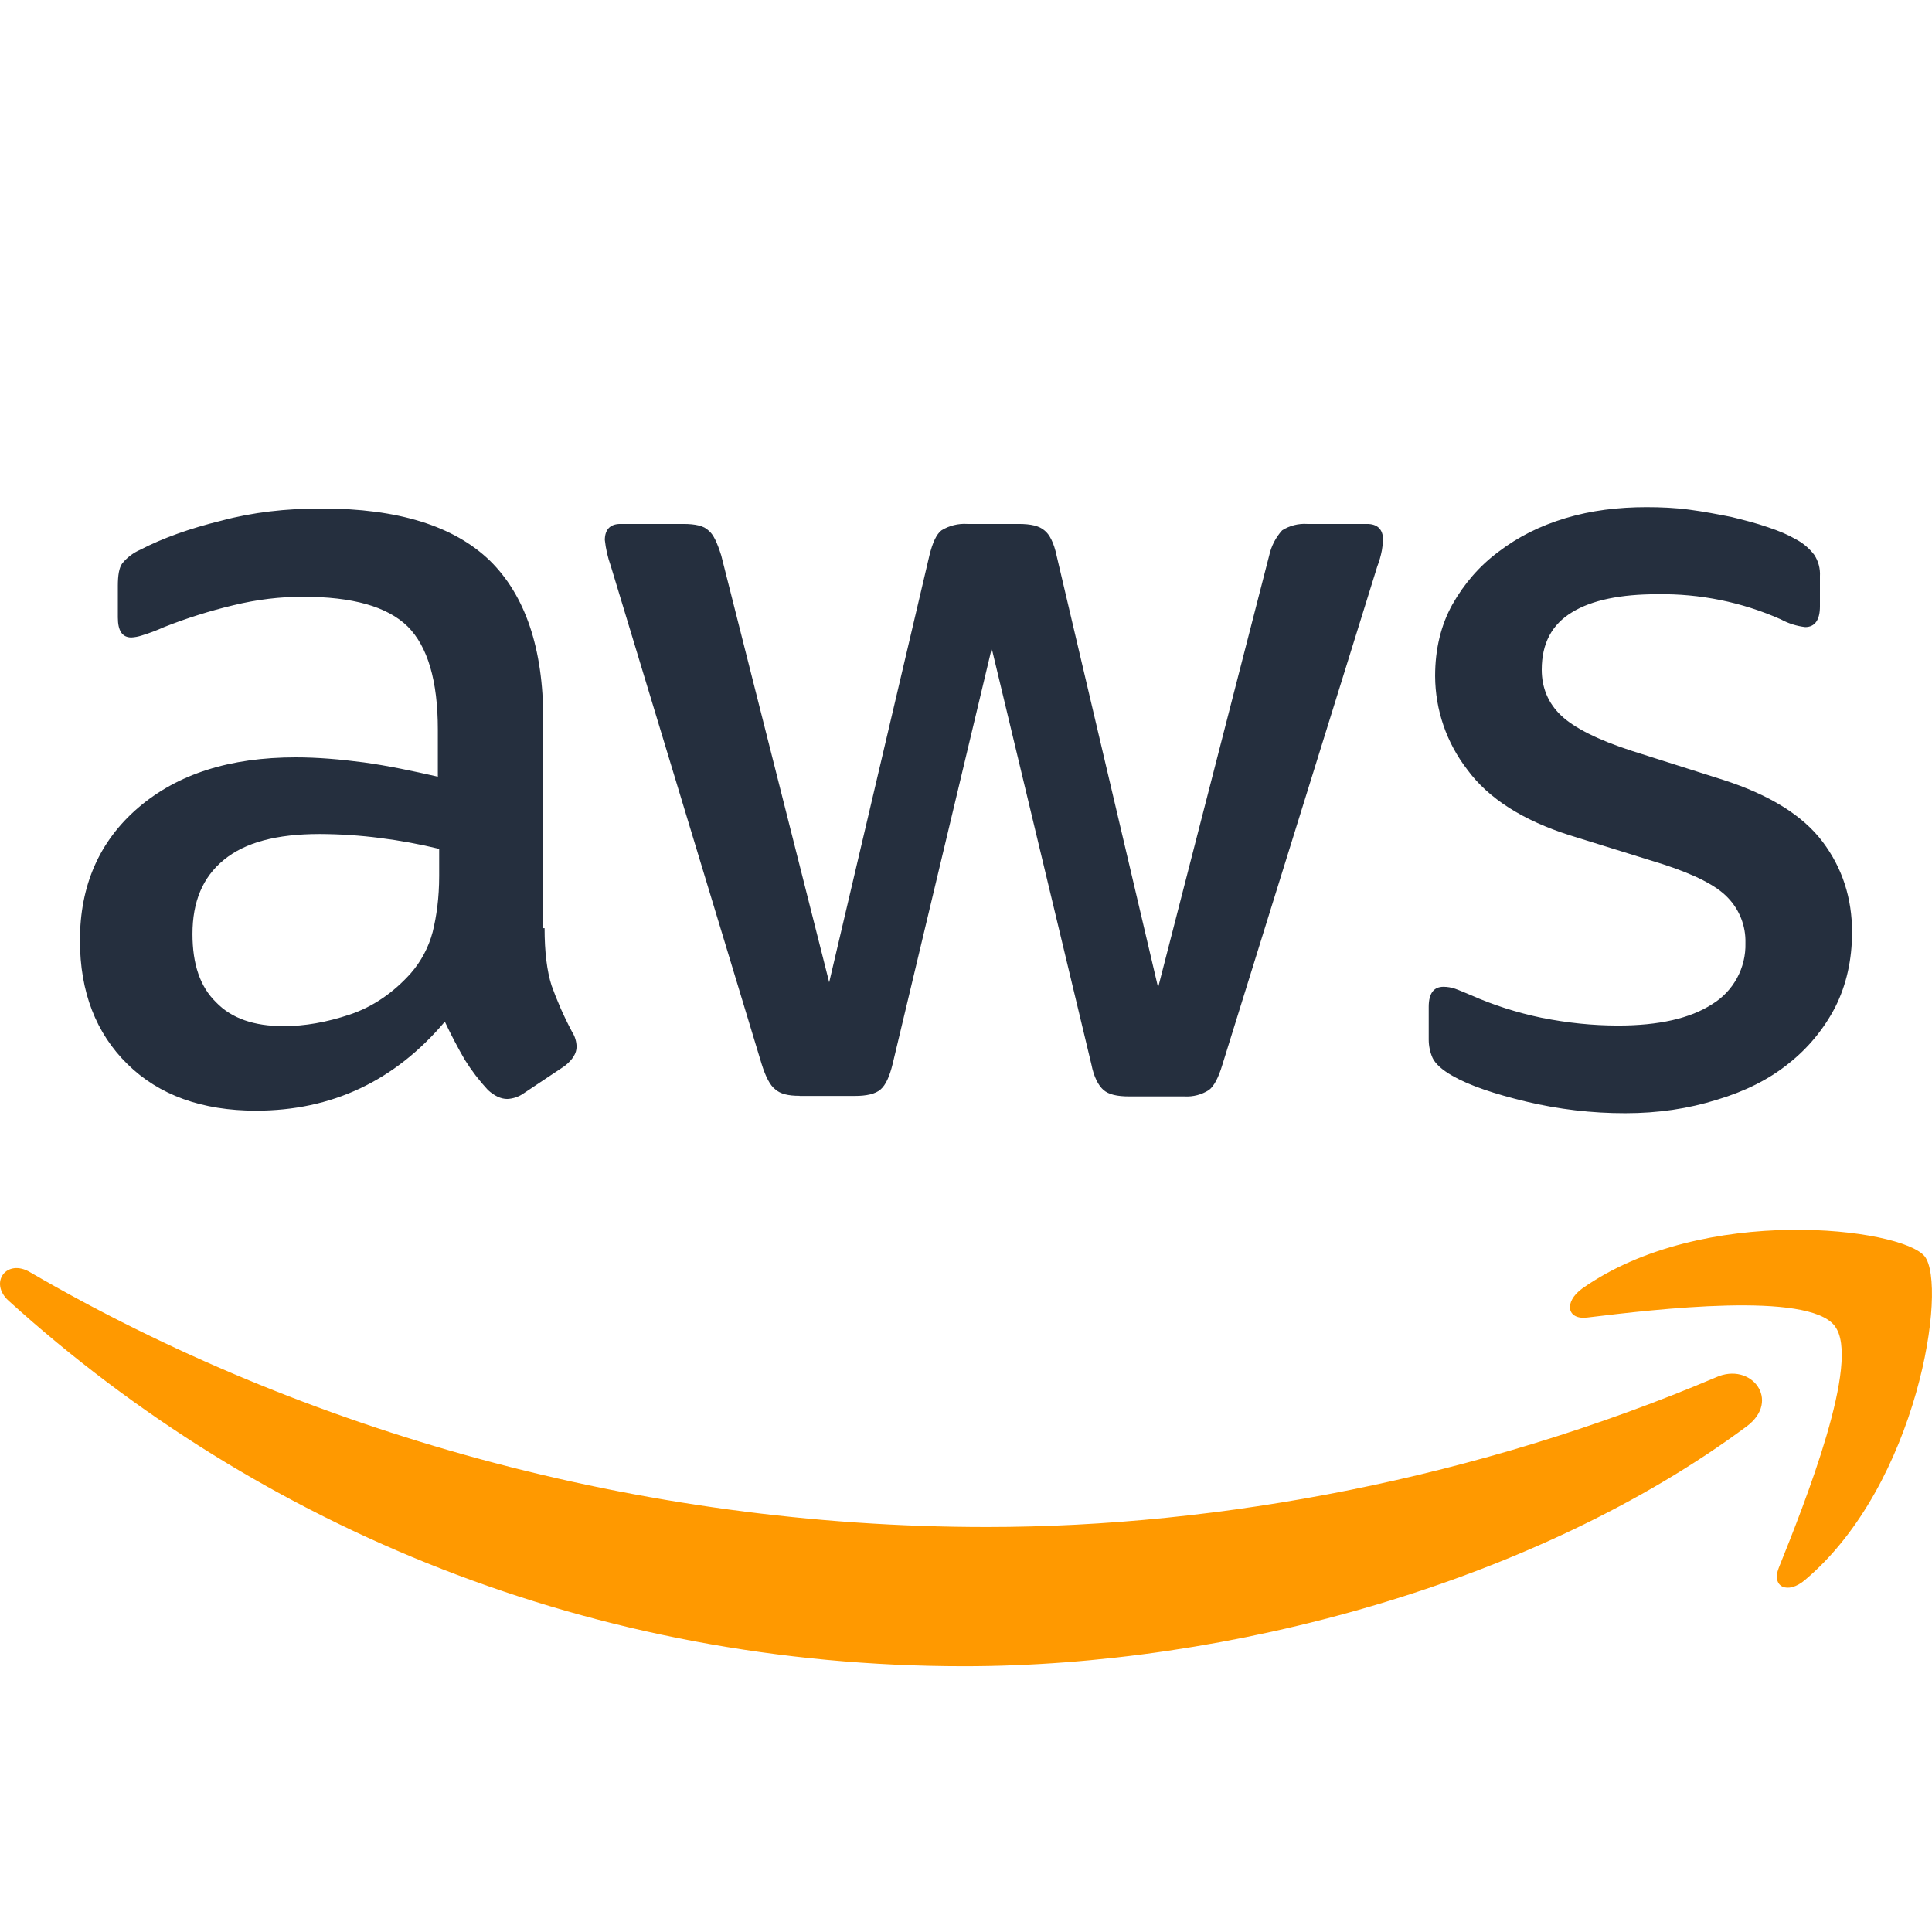
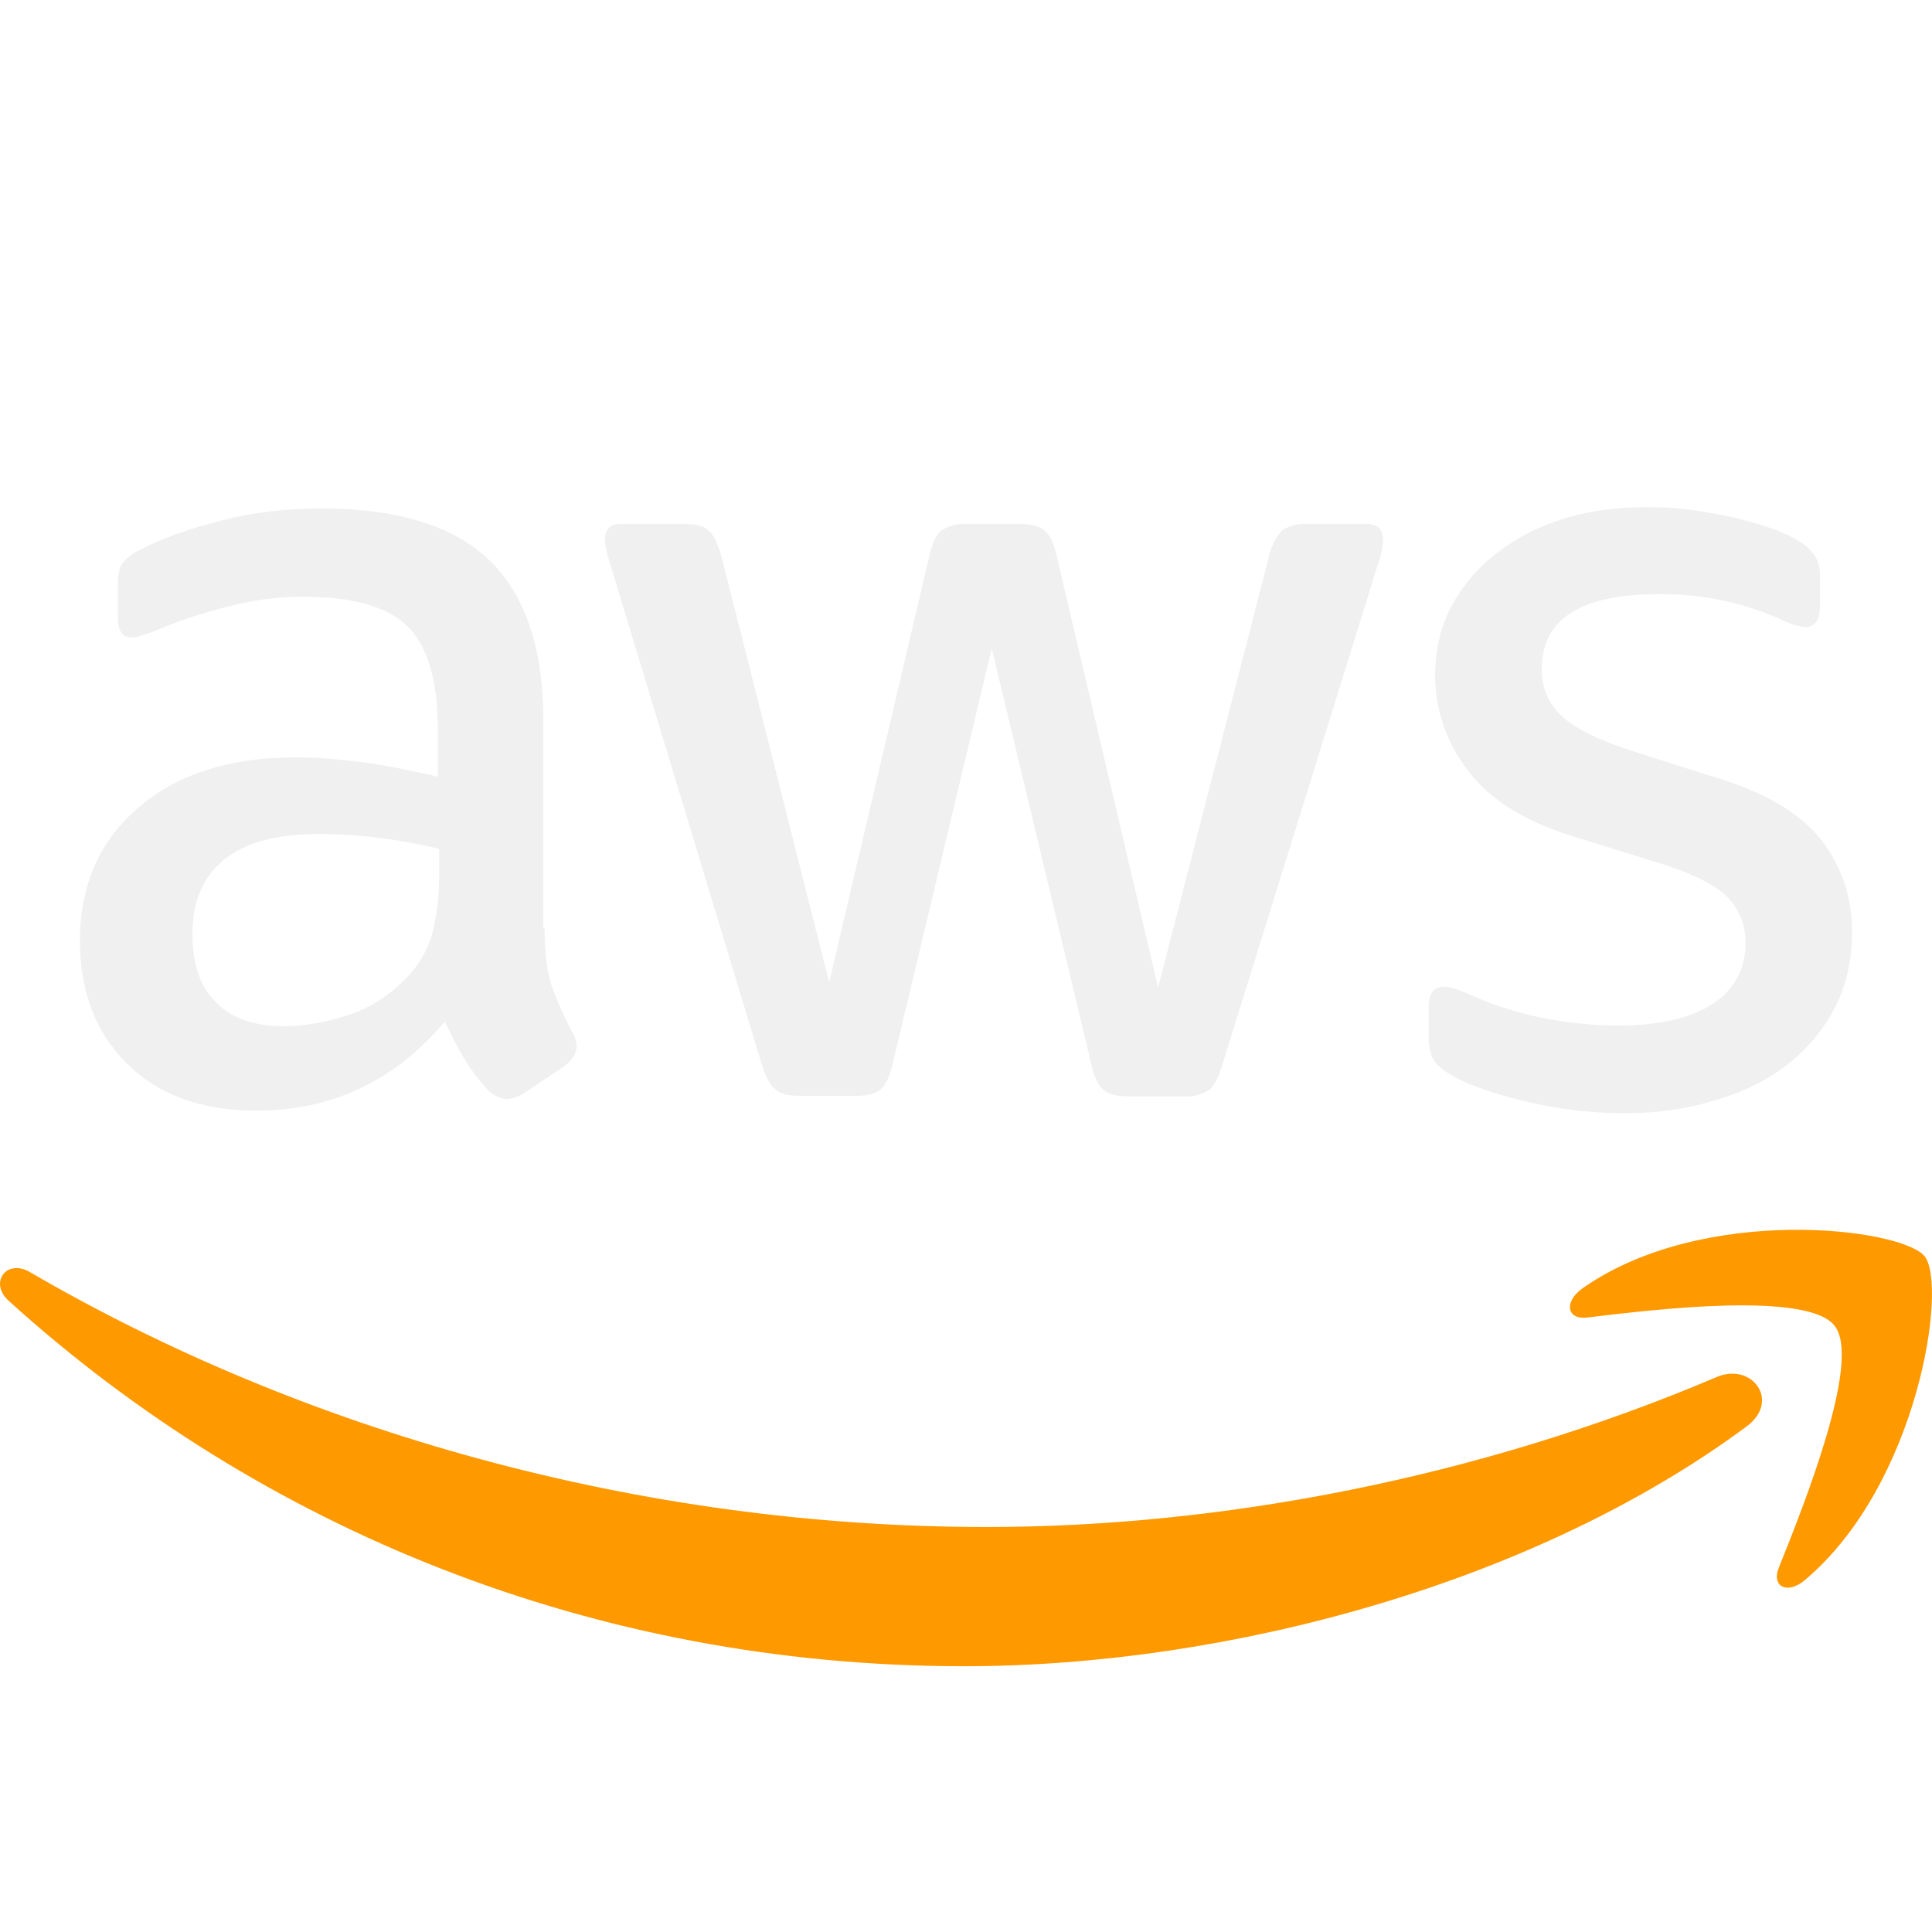
<svg xmlns="http://www.w3.org/2000/svg" width="800px" height="800px" viewBox="0 0 16 16" fill="none">
-   <path fill="#252F3E" d="M4.51 7.687c0 .197.02.357.058.475.042.117.096.245.17.384a.233.233 0 01.037.123c0 .053-.032.107-.1.16l-.336.224a.255.255 0 01-.138.048c-.054 0-.107-.026-.16-.074a1.652 1.652 0 01-.192-.251 4.137 4.137 0 01-.165-.315c-.415.491-.936.737-1.564.737-.447 0-.804-.129-1.064-.385-.261-.256-.394-.598-.394-1.025 0-.454.16-.822.484-1.1.325-.278.756-.416 1.304-.416.18 0 .367.016.564.042.197.027.4.07.612.118v-.39c0-.406-.085-.689-.25-.854-.17-.166-.458-.246-.868-.246-.186 0-.377.022-.574.07a4.23 4.23 0 00-.575.181 1.525 1.525 0 01-.186.07.326.326 0 01-.085.016c-.075 0-.112-.054-.112-.166v-.262c0-.085.01-.15.037-.186a.399.399 0 01.15-.113c.185-.096.409-.176.67-.24.26-.07.537-.101.83-.101.633 0 1.096.144 1.394.432.293.288.442.726.442 1.314v1.73h.01zm-2.161.811c.175 0 .356-.032.548-.096.191-.064.362-.182.505-.342a.848.848 0 00.181-.341c.032-.129.054-.283.054-.465V7.03a4.43 4.43 0 00-.49-.09 3.996 3.996 0 00-.5-.033c-.357 0-.618.07-.793.214-.176.144-.26.347-.26.614 0 .25.063.437.196.566.128.133.314.197.559.197zm4.273.577c-.096 0-.16-.016-.202-.054-.043-.032-.08-.106-.112-.208l-1.25-4.127a.938.938 0 01-.049-.214c0-.085.043-.133.128-.133h.522c.1 0 .17.016.207.053.043.032.075.107.107.208l.894 3.535.83-3.535c.026-.106.058-.176.1-.208a.365.365 0 01.214-.053h.425c.102 0 .17.016.213.053.043.032.08.107.101.208l.841 3.578.92-3.578a.458.458 0 01.107-.208.346.346 0 01.208-.053h.495c.085 0 .133.043.133.133 0 .027-.006.054-.01.086a.76.76 0 01-.038.133l-1.283 4.127c-.032.107-.069.177-.111.209a.34.34 0 01-.203.053h-.457c-.101 0-.17-.016-.213-.053-.043-.038-.08-.107-.101-.214L8.213 5.37l-.82 3.439c-.026.107-.058.176-.1.213-.043.038-.118.054-.213.054h-.458zm6.838.144a3.51 3.51 0 01-.82-.096c-.266-.064-.473-.134-.612-.214-.085-.048-.143-.101-.165-.15a.378.378 0 01-.031-.149v-.272c0-.112.042-.166.122-.166a.3.3 0 01.096.016c.032.011.08.032.133.054.18.08.378.144.585.187.213.042.42.064.633.064.336 0 .596-.059.777-.176a.575.575 0 00.277-.508.52.52 0 00-.144-.373c-.095-.102-.276-.193-.537-.278l-.772-.24c-.388-.123-.676-.305-.851-.545a1.275 1.275 0 01-.266-.774c0-.224.048-.422.143-.593.096-.17.224-.32.384-.438.16-.122.34-.213.553-.277.213-.064.436-.091.67-.091.118 0 .24.005.357.021.122.016.234.038.346.06.106.026.208.052.303.085.096.032.17.064.224.096a.46.46 0 01.16.133.289.289 0 01.047.176v.251c0 .112-.042.171-.122.171a.552.552 0 01-.202-.064 2.427 2.427 0 00-1.022-.208c-.303 0-.543.048-.708.15-.165.1-.25.256-.25.475 0 .149.053.277.16.379.106.101.303.202.585.293l.756.24c.383.123.66.294.825.513.165.219.244.47.244.748 0 .23-.047.437-.138.619a1.436 1.436 0 01-.388.47c-.165.133-.362.23-.591.299-.24.075-.49.112-.761.112z" />
+   <path fill="#f0f0f0" d="M4.51 7.687c0 .197.02.357.058.475.042.117.096.245.17.384a.233.233 0 01.037.123c0 .053-.032.107-.1.16l-.336.224a.255.255 0 01-.138.048c-.054 0-.107-.026-.16-.074a1.652 1.652 0 01-.192-.251 4.137 4.137 0 01-.165-.315c-.415.491-.936.737-1.564.737-.447 0-.804-.129-1.064-.385-.261-.256-.394-.598-.394-1.025 0-.454.16-.822.484-1.1.325-.278.756-.416 1.304-.416.18 0 .367.016.564.042.197.027.4.07.612.118v-.39c0-.406-.085-.689-.25-.854-.17-.166-.458-.246-.868-.246-.186 0-.377.022-.574.07a4.23 4.23 0 00-.575.181 1.525 1.525 0 01-.186.07.326.326 0 01-.085.016c-.075 0-.112-.054-.112-.166v-.262c0-.085.01-.15.037-.186a.399.399 0 01.15-.113c.185-.096.409-.176.67-.24.26-.07.537-.101.83-.101.633 0 1.096.144 1.394.432.293.288.442.726.442 1.314v1.73h.01zm-2.161.811c.175 0 .356-.032.548-.096.191-.064.362-.182.505-.342a.848.848 0 00.181-.341c.032-.129.054-.283.054-.465V7.03a4.43 4.43 0 00-.49-.09 3.996 3.996 0 00-.5-.033c-.357 0-.618.07-.793.214-.176.144-.26.347-.26.614 0 .25.063.437.196.566.128.133.314.197.559.197zm4.273.577c-.096 0-.16-.016-.202-.054-.043-.032-.08-.106-.112-.208l-1.25-4.127a.938.938 0 01-.049-.214c0-.085.043-.133.128-.133h.522c.1 0 .17.016.207.053.043.032.075.107.107.208l.894 3.535.83-3.535c.026-.106.058-.176.1-.208a.365.365 0 01.214-.053h.425c.102 0 .17.016.213.053.043.032.08.107.101.208l.841 3.578.92-3.578a.458.458 0 01.107-.208.346.346 0 01.208-.053h.495c.085 0 .133.043.133.133 0 .027-.006.054-.01.086a.76.76 0 01-.038.133l-1.283 4.127c-.032.107-.069.177-.111.209a.34.34 0 01-.203.053h-.457c-.101 0-.17-.016-.213-.053-.043-.038-.08-.107-.101-.214L8.213 5.37l-.82 3.439c-.026.107-.058.176-.1.213-.043.038-.118.054-.213.054h-.458zm6.838.144a3.51 3.51 0 01-.82-.096c-.266-.064-.473-.134-.612-.214-.085-.048-.143-.101-.165-.15a.378.378 0 01-.031-.149v-.272c0-.112.042-.166.122-.166a.3.3 0 01.096.016c.032.011.08.032.133.054.18.08.378.144.585.187.213.042.42.064.633.064.336 0 .596-.059.777-.176a.575.575 0 00.277-.508.52.52 0 00-.144-.373c-.095-.102-.276-.193-.537-.278l-.772-.24c-.388-.123-.676-.305-.851-.545a1.275 1.275 0 01-.266-.774c0-.224.048-.422.143-.593.096-.17.224-.32.384-.438.16-.122.34-.213.553-.277.213-.064.436-.091.67-.091.118 0 .24.005.357.021.122.016.234.038.346.06.106.026.208.052.303.085.096.032.17.064.224.096a.46.46 0 01.16.133.289.289 0 01.047.176v.251c0 .112-.042.171-.122.171a.552.552 0 01-.202-.064 2.427 2.427 0 00-1.022-.208c-.303 0-.543.048-.708.15-.165.1-.25.256-.25.475 0 .149.053.277.16.379.106.101.303.202.585.293l.756.24c.383.123.66.294.825.513.165.219.244.47.244.748 0 .23-.047.437-.138.619a1.436 1.436 0 01-.388.47c-.165.133-.362.23-.591.299-.24.075-.49.112-.761.112z" />
  <g fill="#F90" fill-rule="evenodd" clip-rule="evenodd">
    <path d="M14.465 11.813c-1.75 1.297-4.294 1.986-6.481 1.986-3.065 0-5.827-1.137-7.913-3.027-.165-.15-.016-.353.18-.235 2.257 1.313 5.04 2.109 7.92 2.109 1.941 0 4.075-.406 6.039-1.239.293-.133.543.192.255.406z" />
    <path d="M15.194 10.98c-.223-.287-1.479-.138-2.048-.069-.17.022-.197-.128-.043-.24 1-.705 2.645-.502 2.836-.267.192.24-.053 1.89-.99 2.68-.143.123-.281.06-.218-.1.213-.53.687-1.72.463-2.003z" />
  </g>
</svg>
